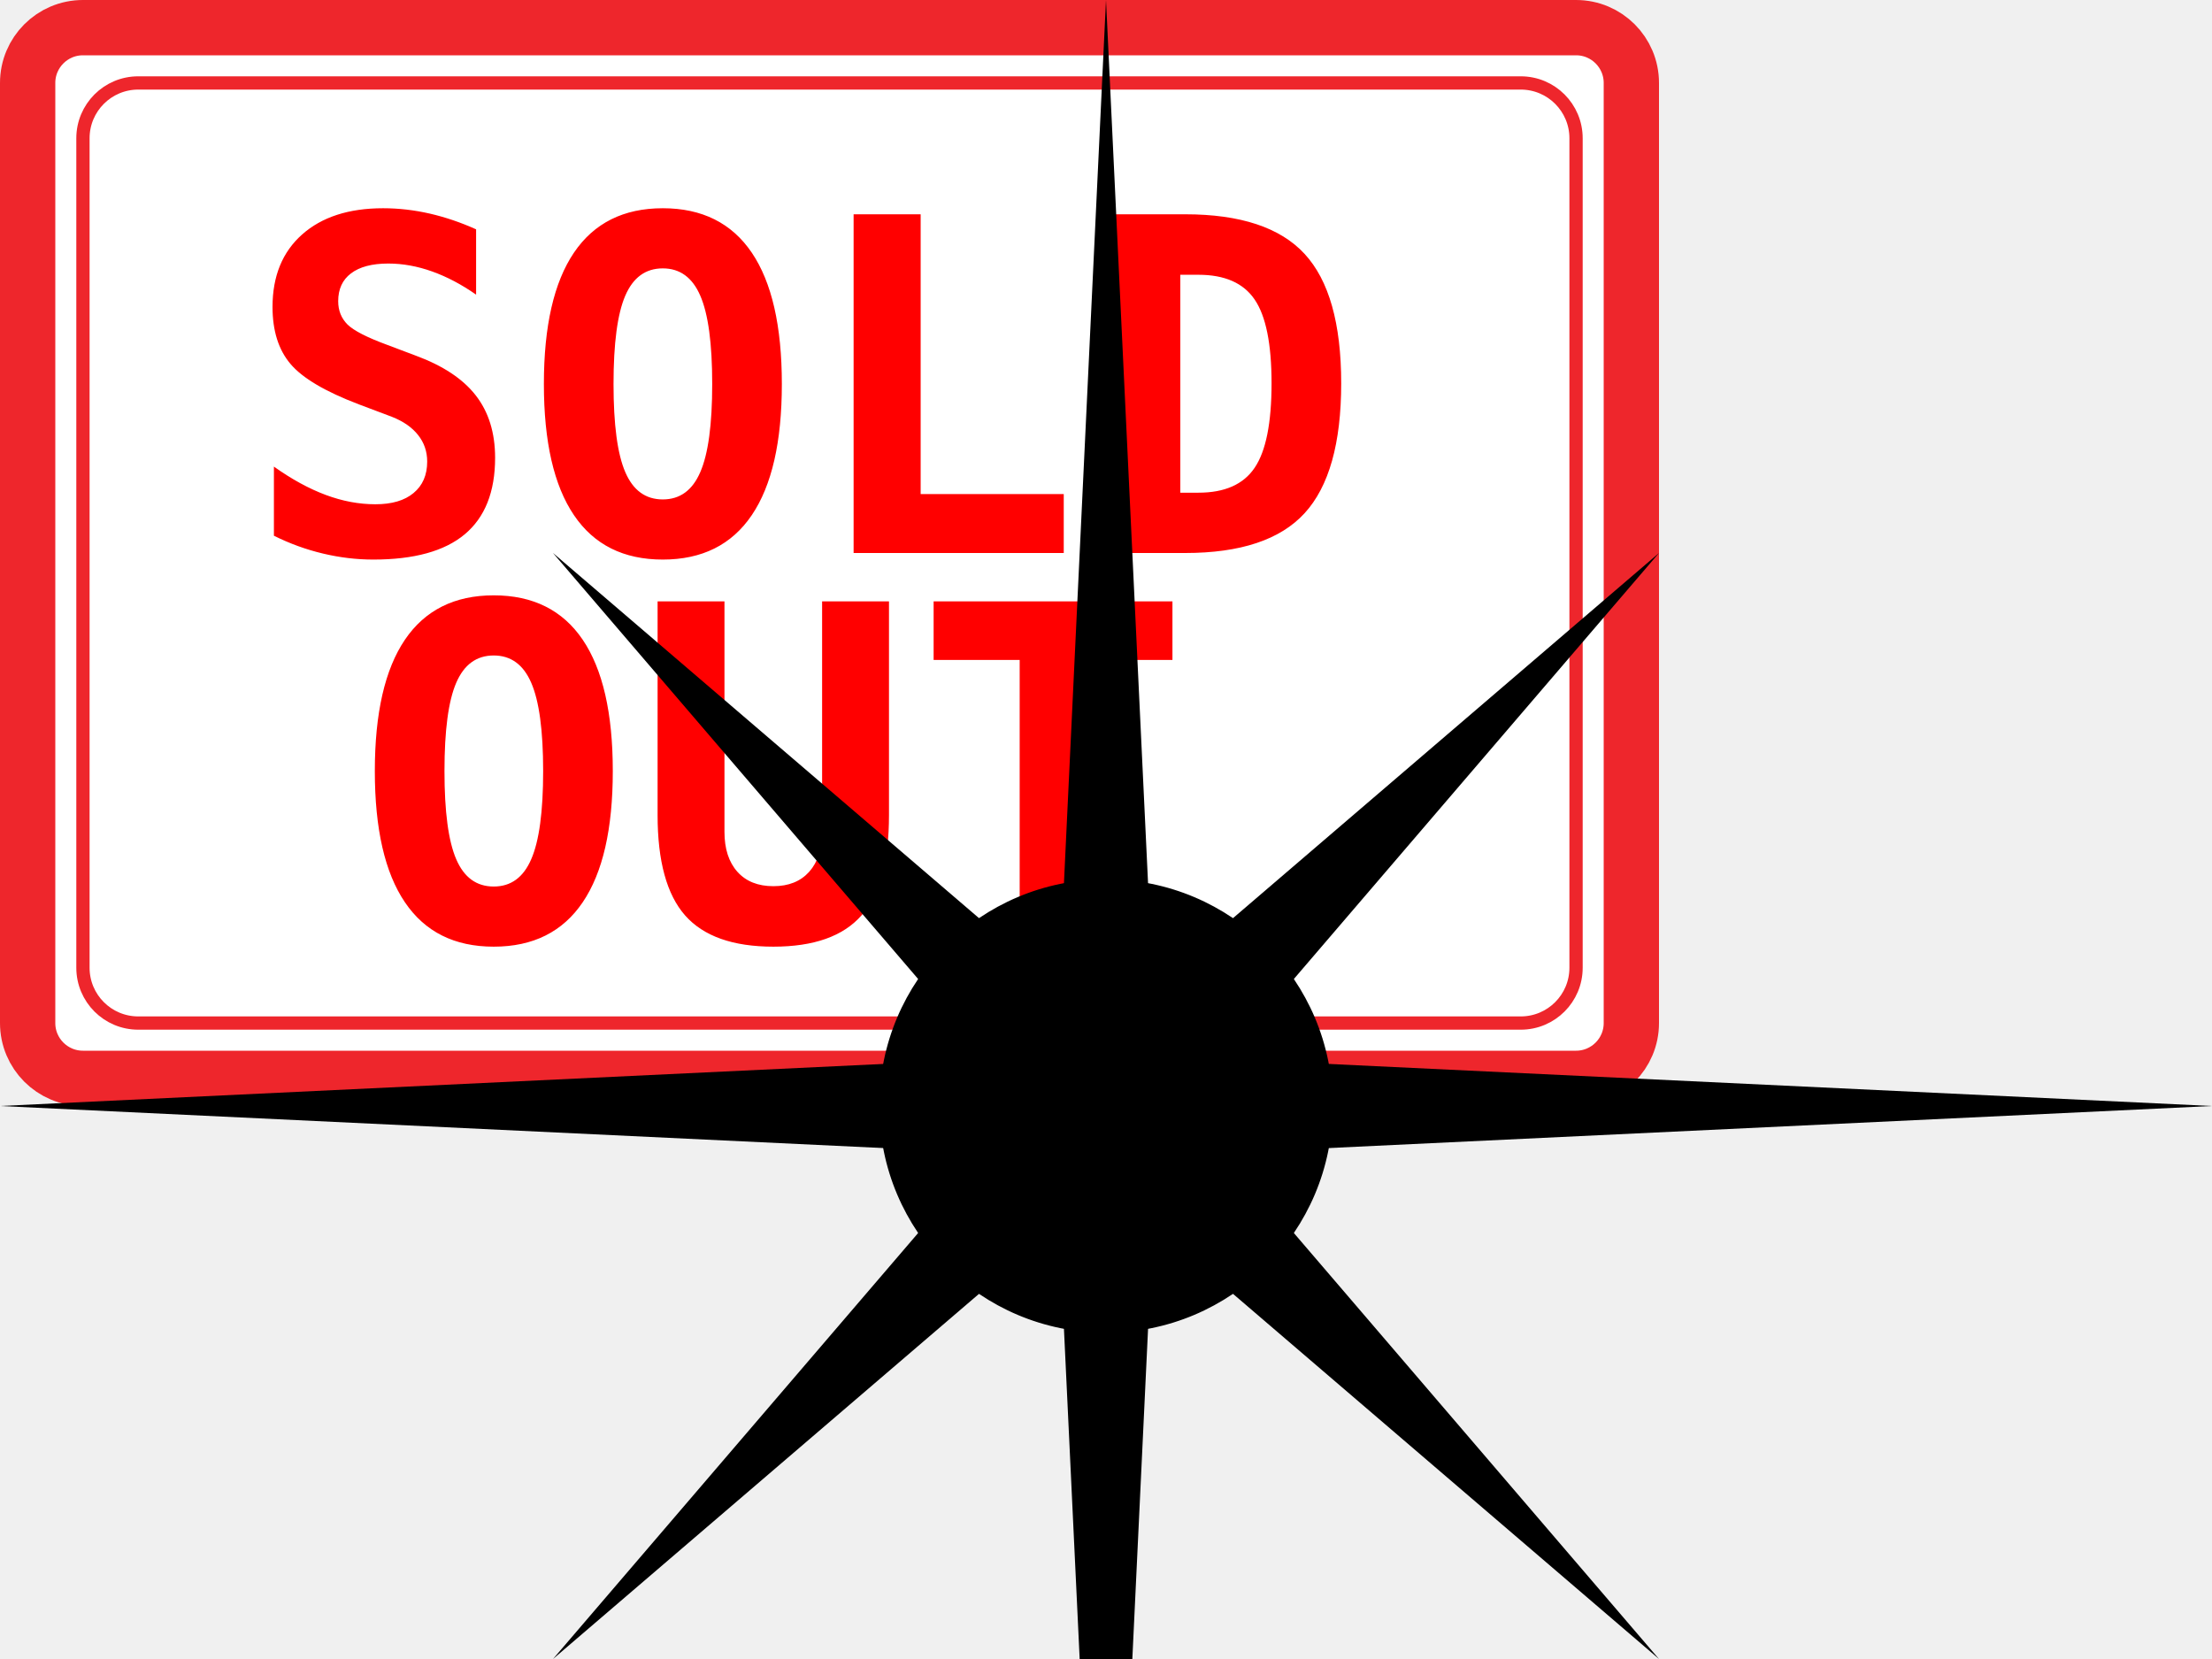
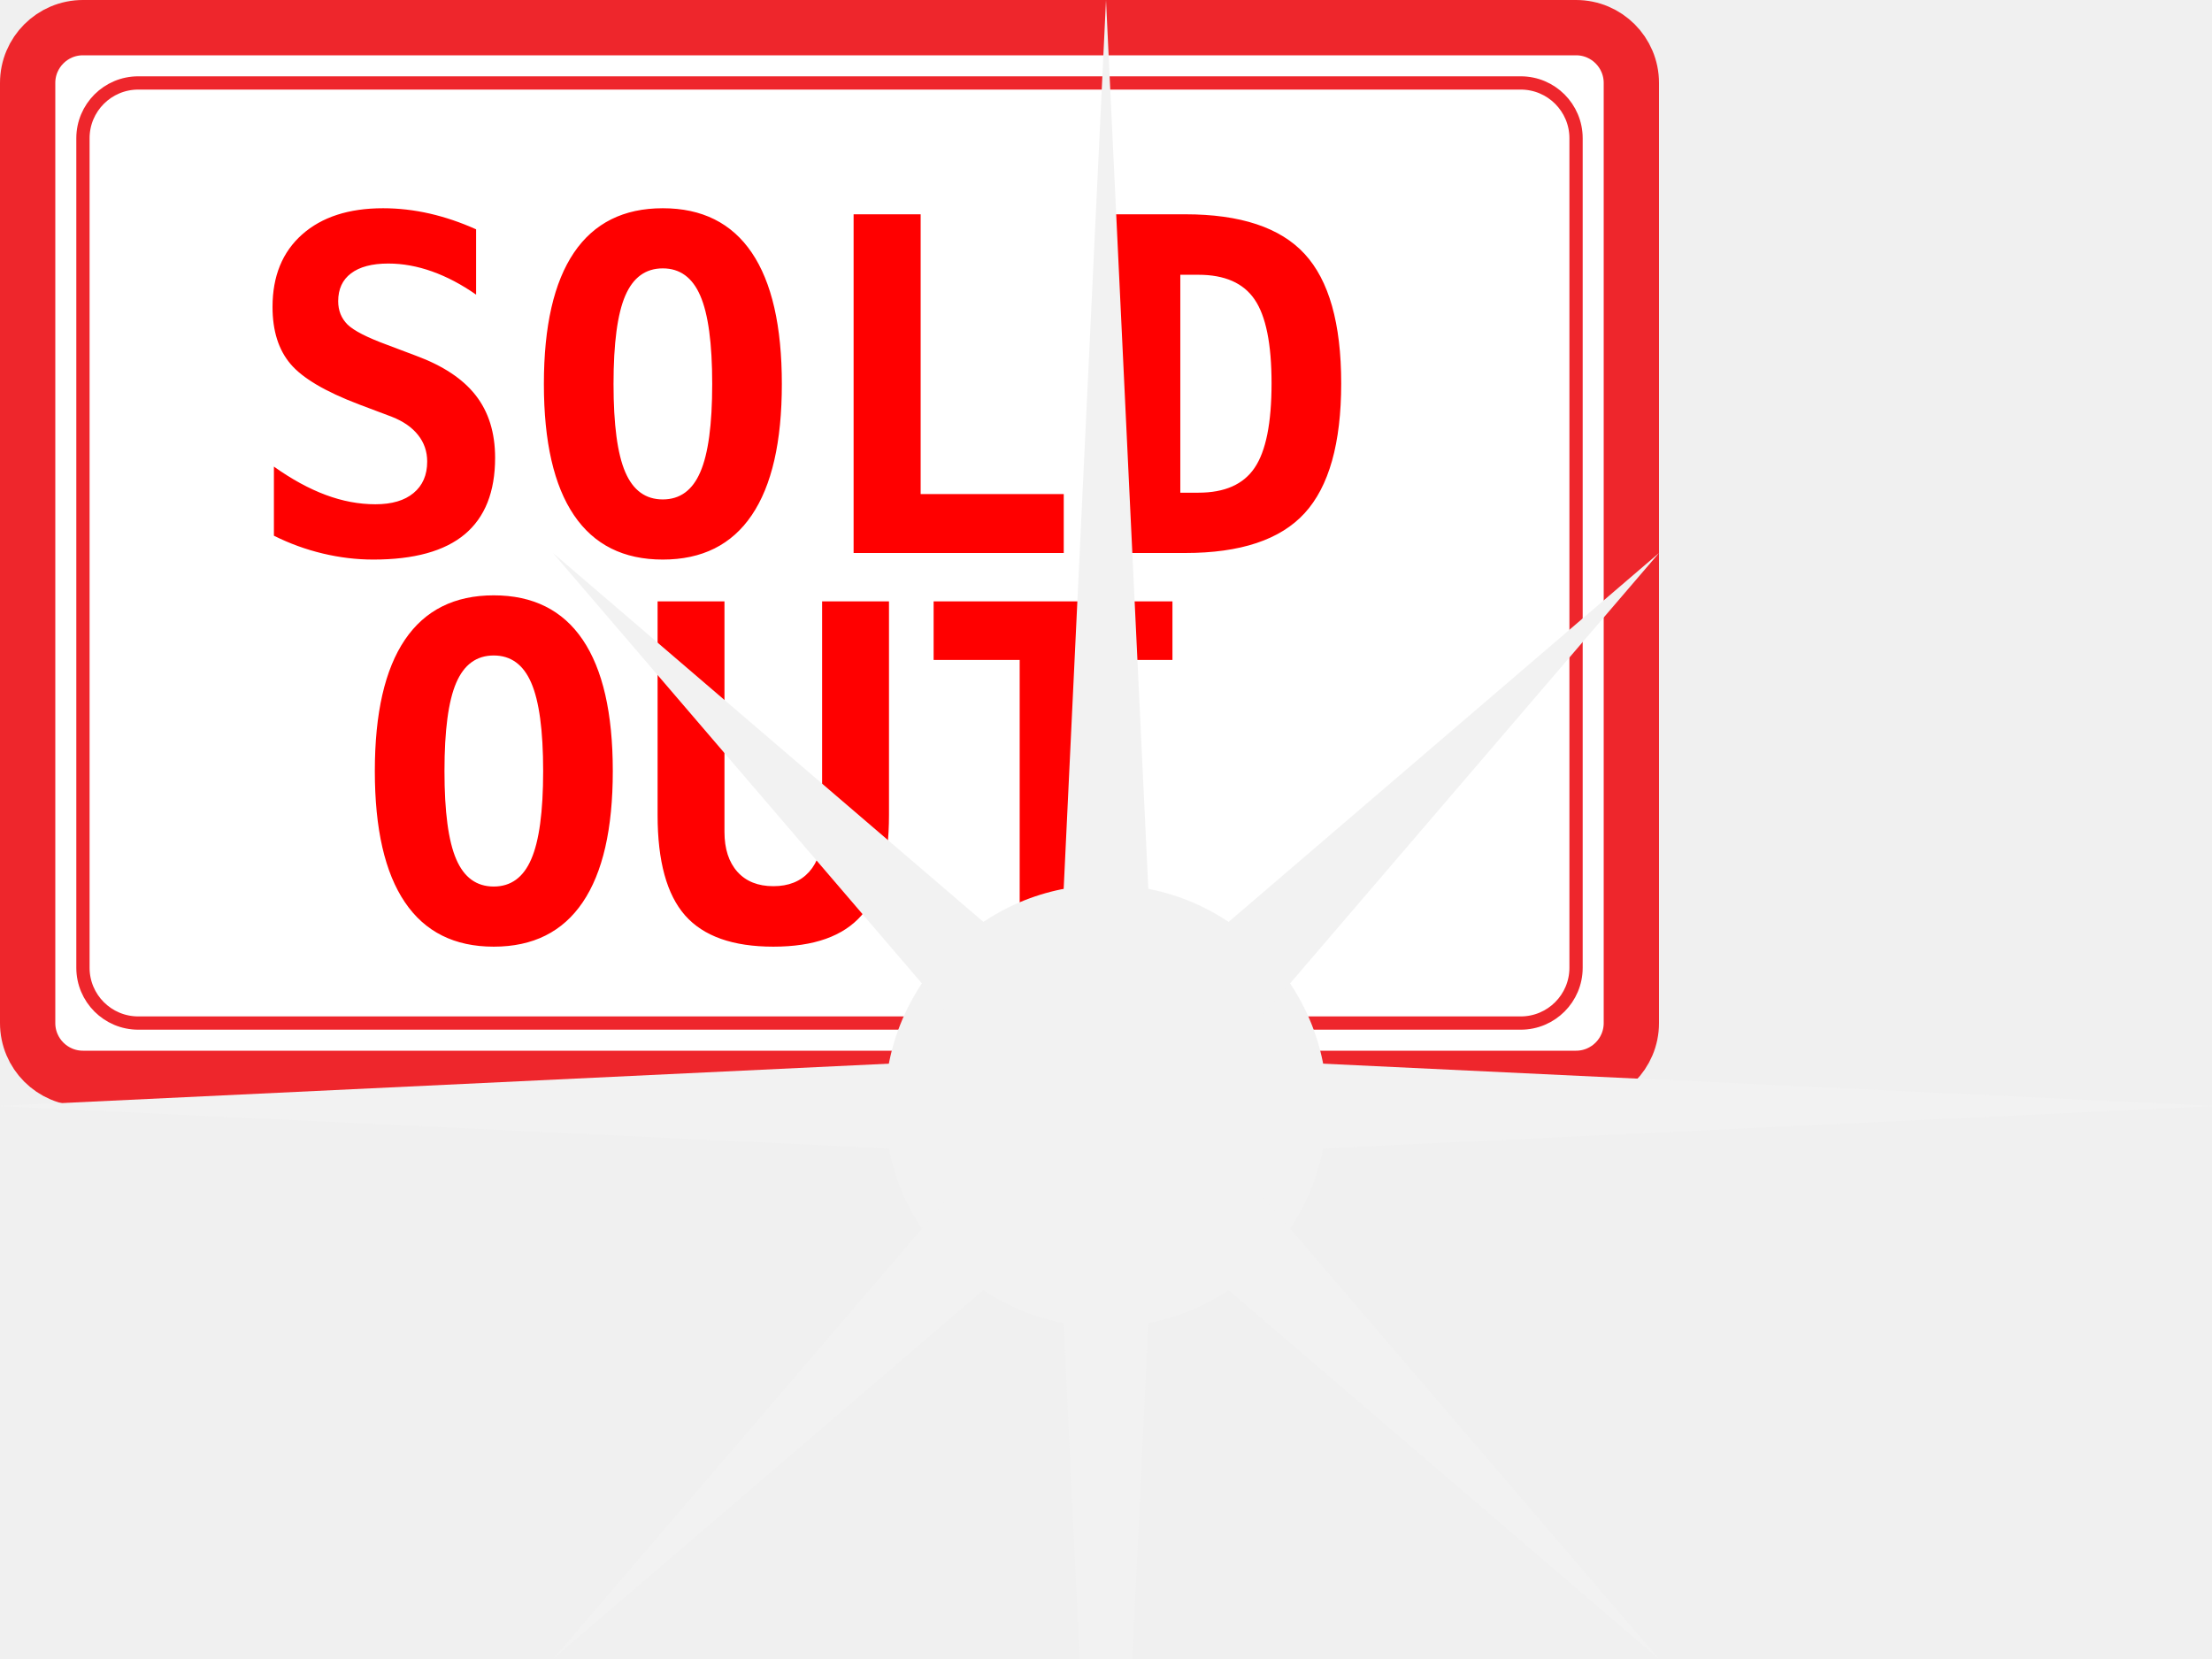
<svg xmlns="http://www.w3.org/2000/svg" width="15rem" height="10rem" viewBox="0 0 200 150">
  <g style="transform:translate(10%,35%) rotate(-20deg)">
    <rect style="fill:white;stroke:#ee262c;stroke-width:5;filter: drop-shadow(0.2rem 0.2rem 0.2rem grey);" width="145" height="95" x="2.5" y="2.5" ry="5" />
    <rect style="fill:none;stroke:#ee262c;stroke-width:1.2" width="135" height="85" x="7.5" y="7.5" ry="5" />
    <text style="font-size:42;font-family:'Cabin',monospace;fill:#ff0000;stroke-width:0.3;font-weight:700">
      <tspan x="22" y="50">SOLD</tspan>
      <tspan x="32" y="85">OUT</tspan>
    </text>
  </g>
-   <g transform="translate(0.2rem,0.2rem);scale:0.1">
-     <animate attributeName="opacity" begin="0s" dur="4s" from="0" to="1" repeatCount="indefinite" />
-     <circle style="fill:black;stroke:black" r="20" cx="100" cy="100" />
-     <path style="fill:black;" d="M 96,84, 100,0 104,84" />
-     <path style="fill:black;" d="M 84,96, 0,100 84,104" />
-     <path style="fill:black;" d="M 96,116 100,200 104,116" />
-     <path style="fill:black;" d="M 116,96 200,100 116,104" />
-     <path style="fill:black;" d="M 92,86 50,50 86,92" />
-     <path style="fill:black;" d="M 108,86 150,50 114,92" />
-     <path style="fill:black;" d="M 92,114 50,150 86,108" />
-     <path style="fill:black;" d="M 108,114 150,150 114,108" />
+   <g id="star-template" fill="#f2f2f2" style="transform:scale(0.2) translate(15rem,24rem);animation:popup 4s linear 0s infinite">
+     <circle r="20" cx="100" cy="100" />
+     <path d="M 96,84, 100,0 104,84" />
+     <path d="M 84,96, 0,100 84,104" />
+     <path d="M 96,116 100,200 104,116" />
+     <path d="M 116,96 200,100 116,104" />
+     <path d="M 92,86 50,50 86,92" />
+     <path d="M 108,86 150,50 114,92" />
+     <path d="M 92,114 50,150 86,108" />
+     <path d="M 108,114 150,150 114,108" />
  </g>
</svg>
